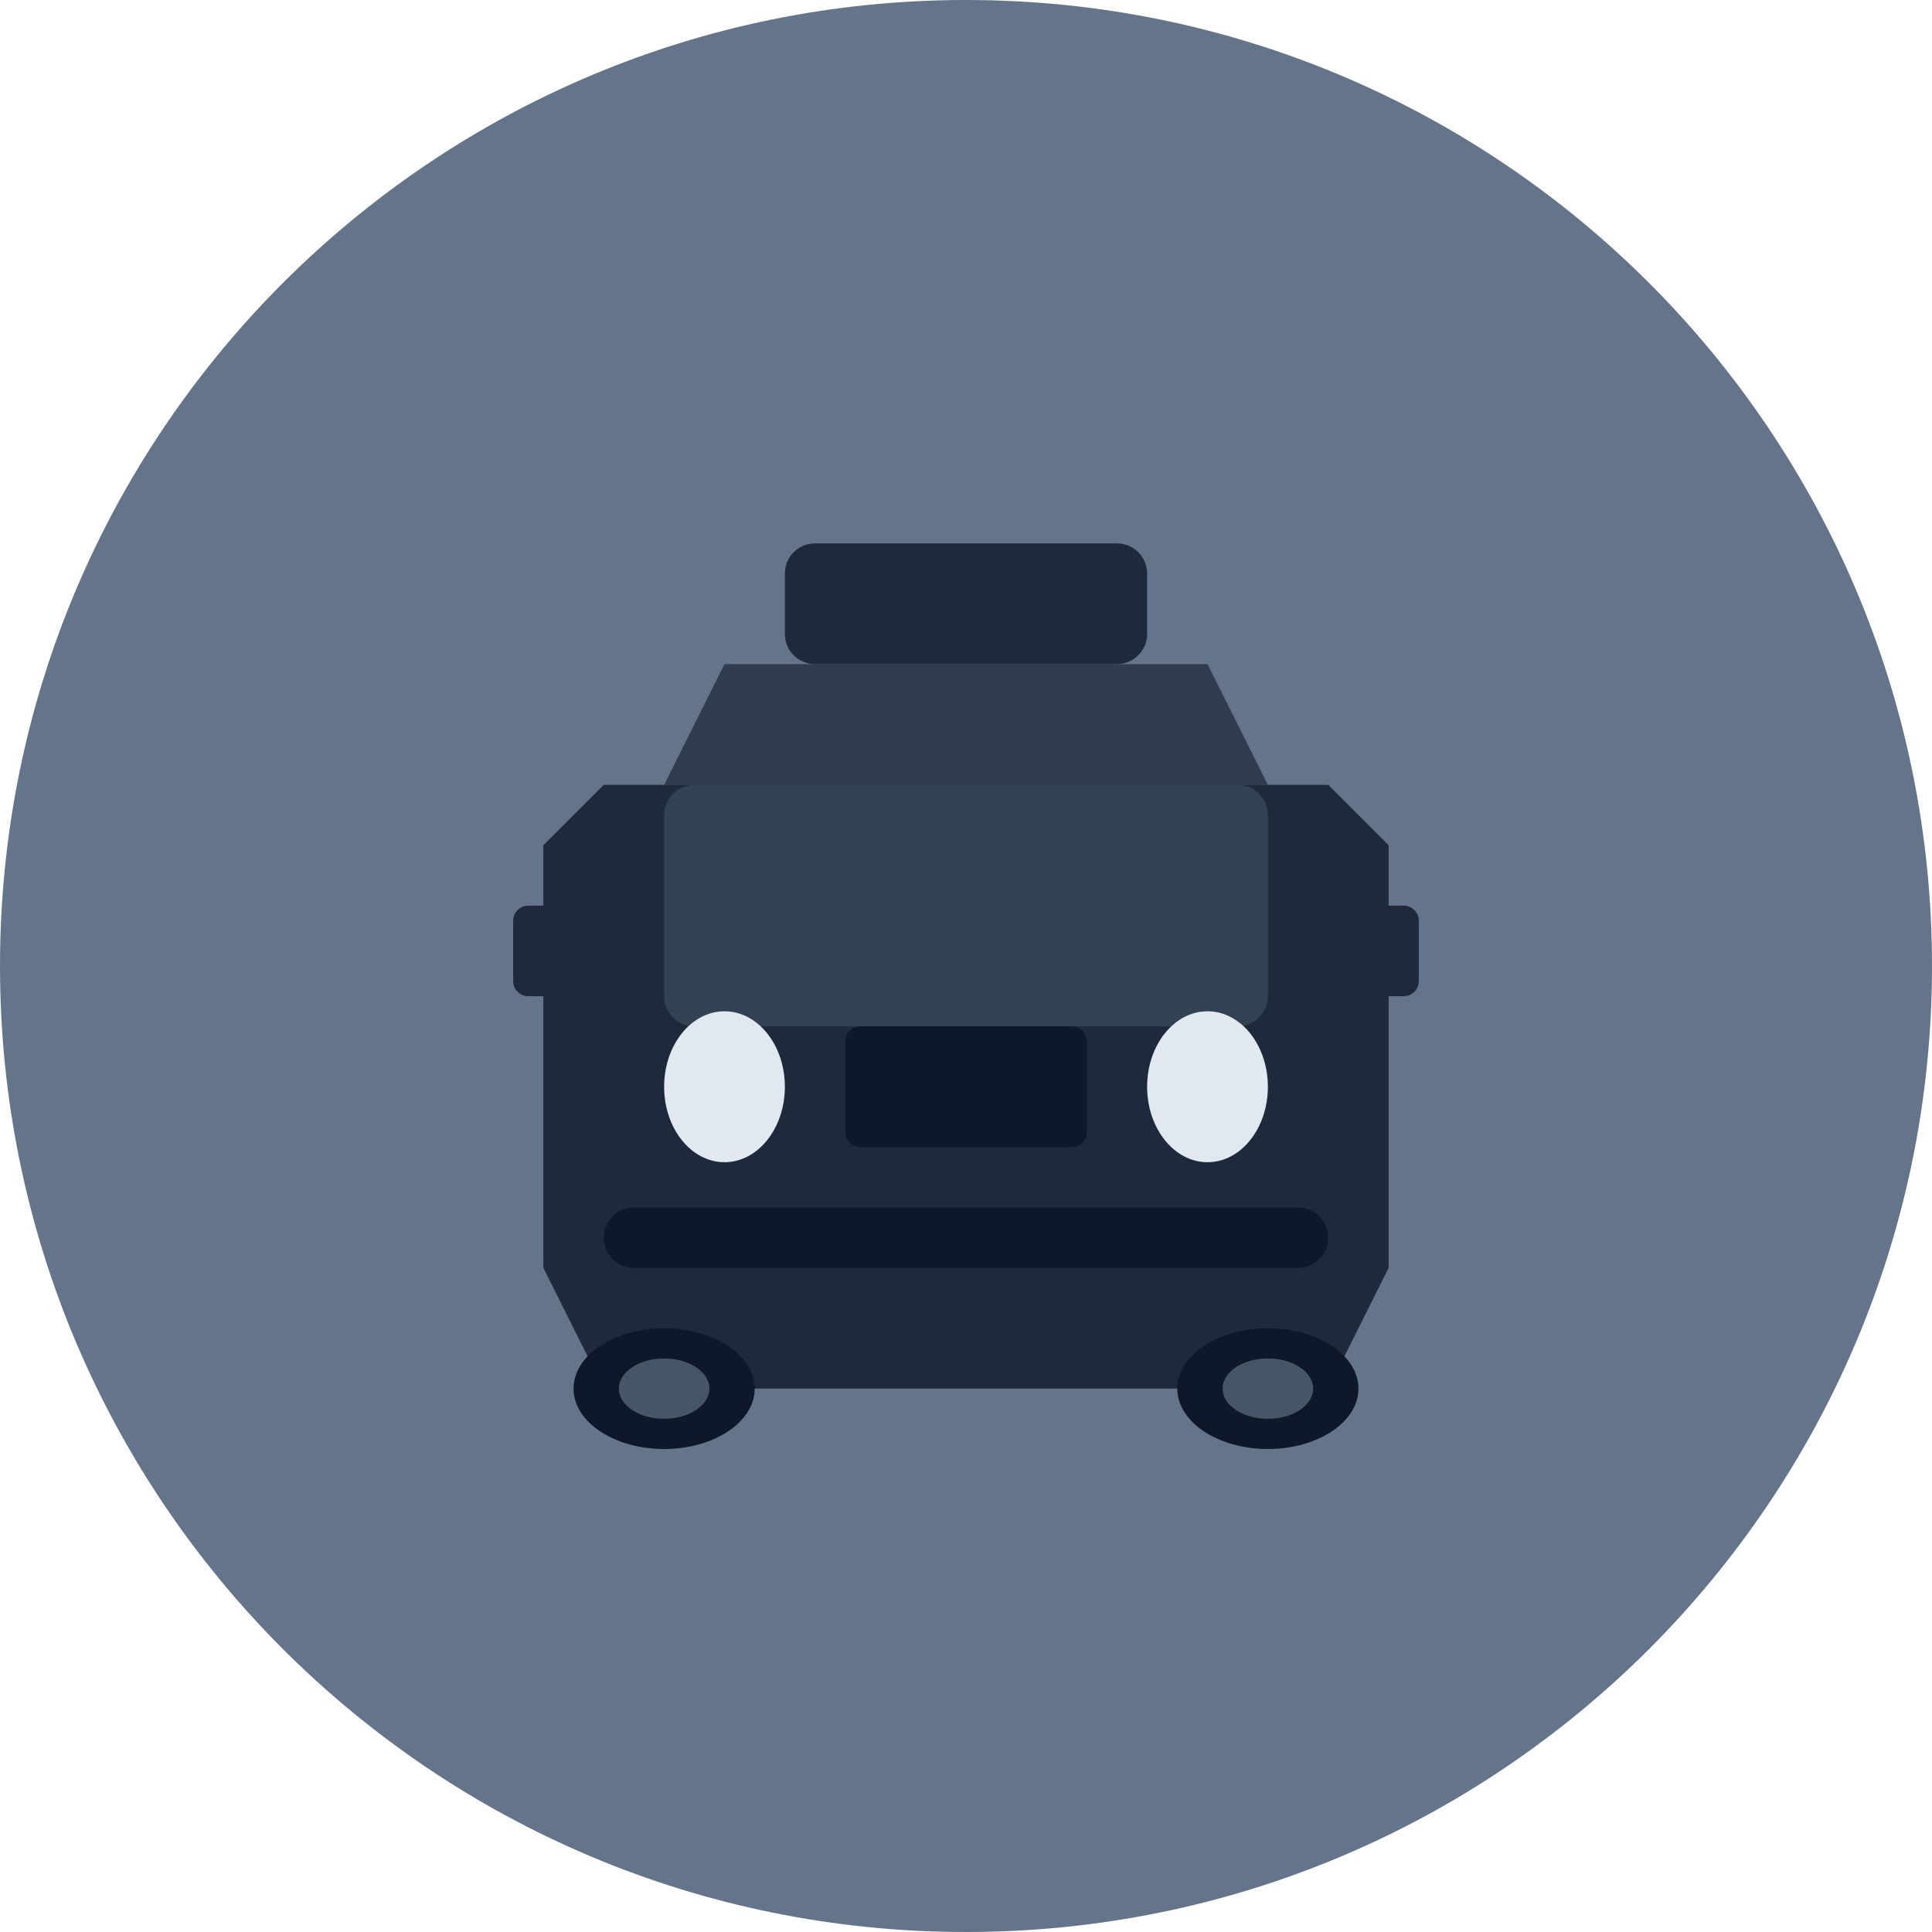
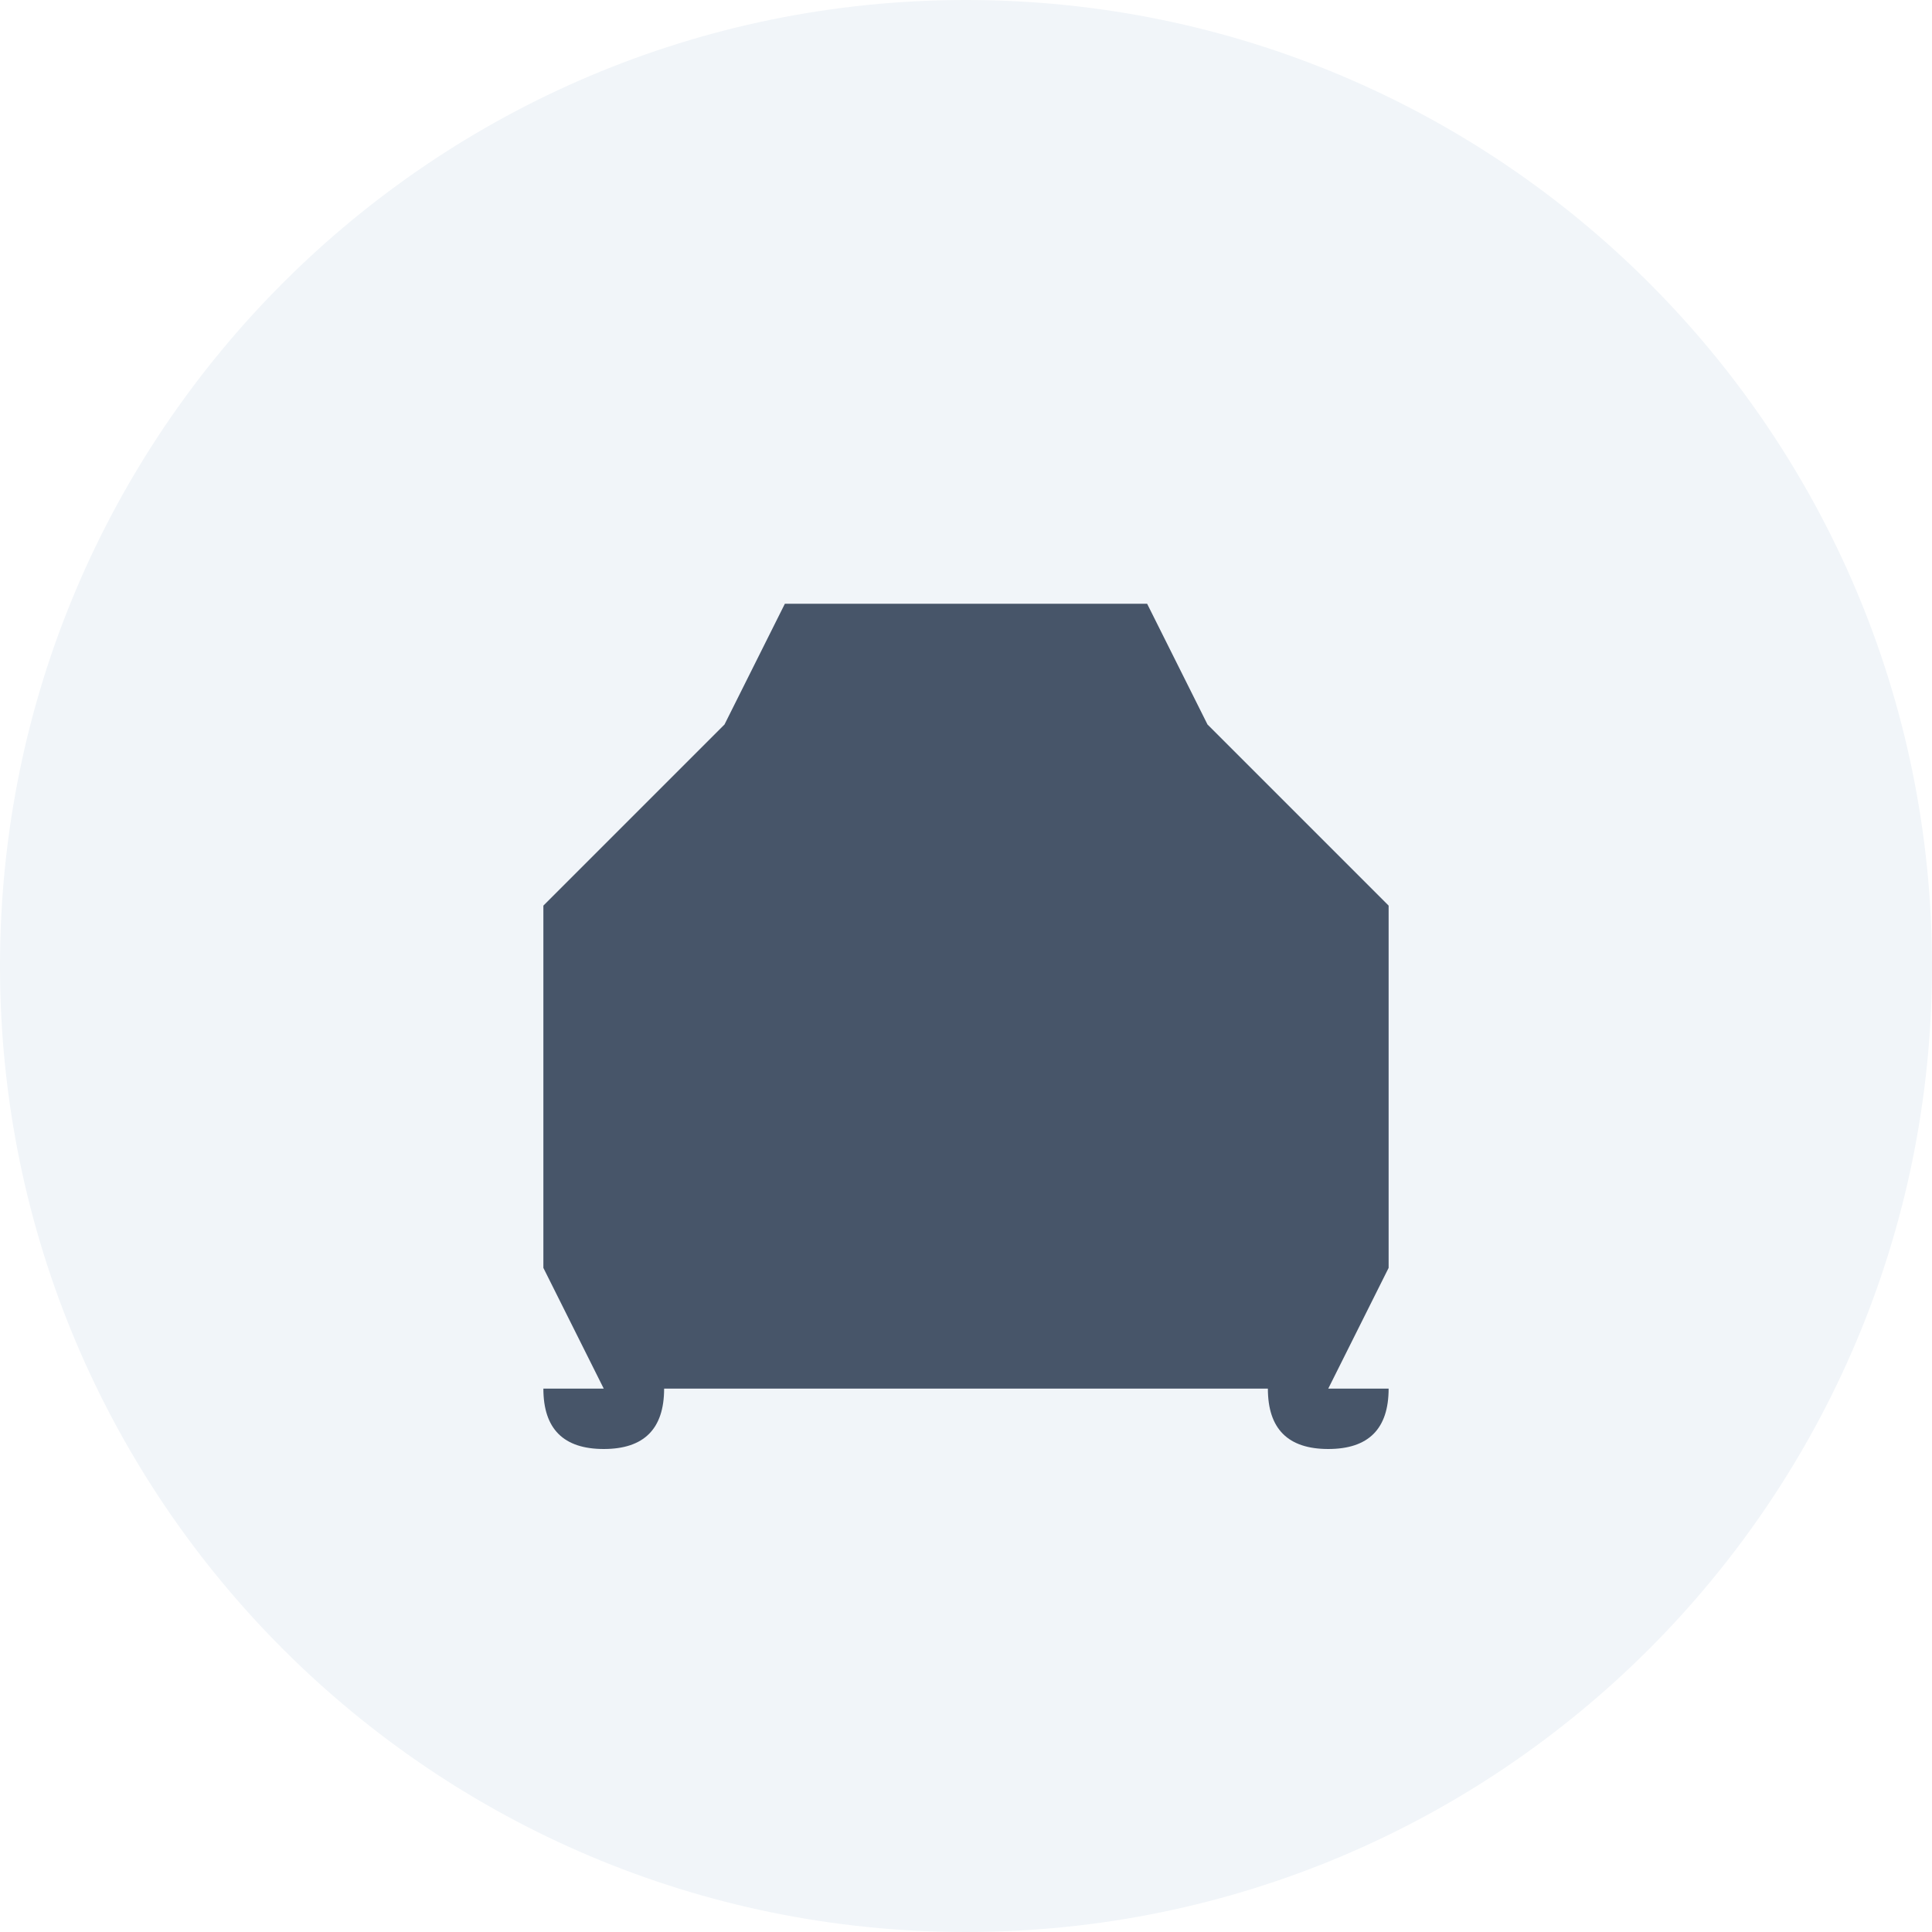
<svg xmlns="http://www.w3.org/2000/svg" viewBox="0 0 64 64" width="64" height="64">
-   <circle cx="32" cy="32" r="32" fill="#64748b" />
-   <g>
-     <path d="M 18 28 L 18 42 L 20 46 L 44 46 L 46 42 L 46 28 L 44 26 L 20 26 Z" fill="#1e293b" />
-     <rect x="22" y="26" width="20" height="8" fill="#334155" rx="1" />
-     <path d="M 24 22 L 22 26 L 42 26 L 40 22 Z" fill="#0f172a" opacity="0.6" />
-     <rect x="26" y="18" width="12" height="4" fill="#1e293b" rx="1" />
-     <rect x="28" y="34" width="8" height="4" fill="#0f172a" rx="0.5" />
-     <ellipse cx="24" cy="36" rx="2" ry="2.5" fill="#e2e8f0" />
-     <ellipse cx="40" cy="36" rx="2" ry="2.5" fill="#e2e8f0" />
-     <rect x="20" y="40" width="24" height="2" fill="#0f172a" rx="1" />
-     <g>
-       <ellipse cx="22" cy="46" rx="3" ry="2" fill="#0f172a" />
-       <ellipse cx="22" cy="46" rx="1.5" ry="1" fill="#475569" />
-       <ellipse cx="42" cy="46" rx="3" ry="2" fill="#0f172a" />
-       <ellipse cx="42" cy="46" rx="1.5" ry="1" fill="#475569" />
-     </g>
-     <rect x="17" y="30" width="2" height="3" fill="#1e293b" rx="0.5" />
-     <rect x="45" y="30" width="2" height="3" fill="#1e293b" rx="0.5" />
-   </g>
+   <circle cx="32" cy="32" r="32" fill="#f1f5f9" />
+   <path d="M 18 30 L 18 42 L 20 46 L 44 46 L 46 42 L 46 30 L 44 28 L 40 24 L 38 20 L 26 20 L 24 24 L 20 28 Z M 22 46 Q 22 48 20 48 Q 18 48 18 46 M 42 46 Q 42 48 44 48 Q 46 48 46 46" fill="#475569" />
</svg>
